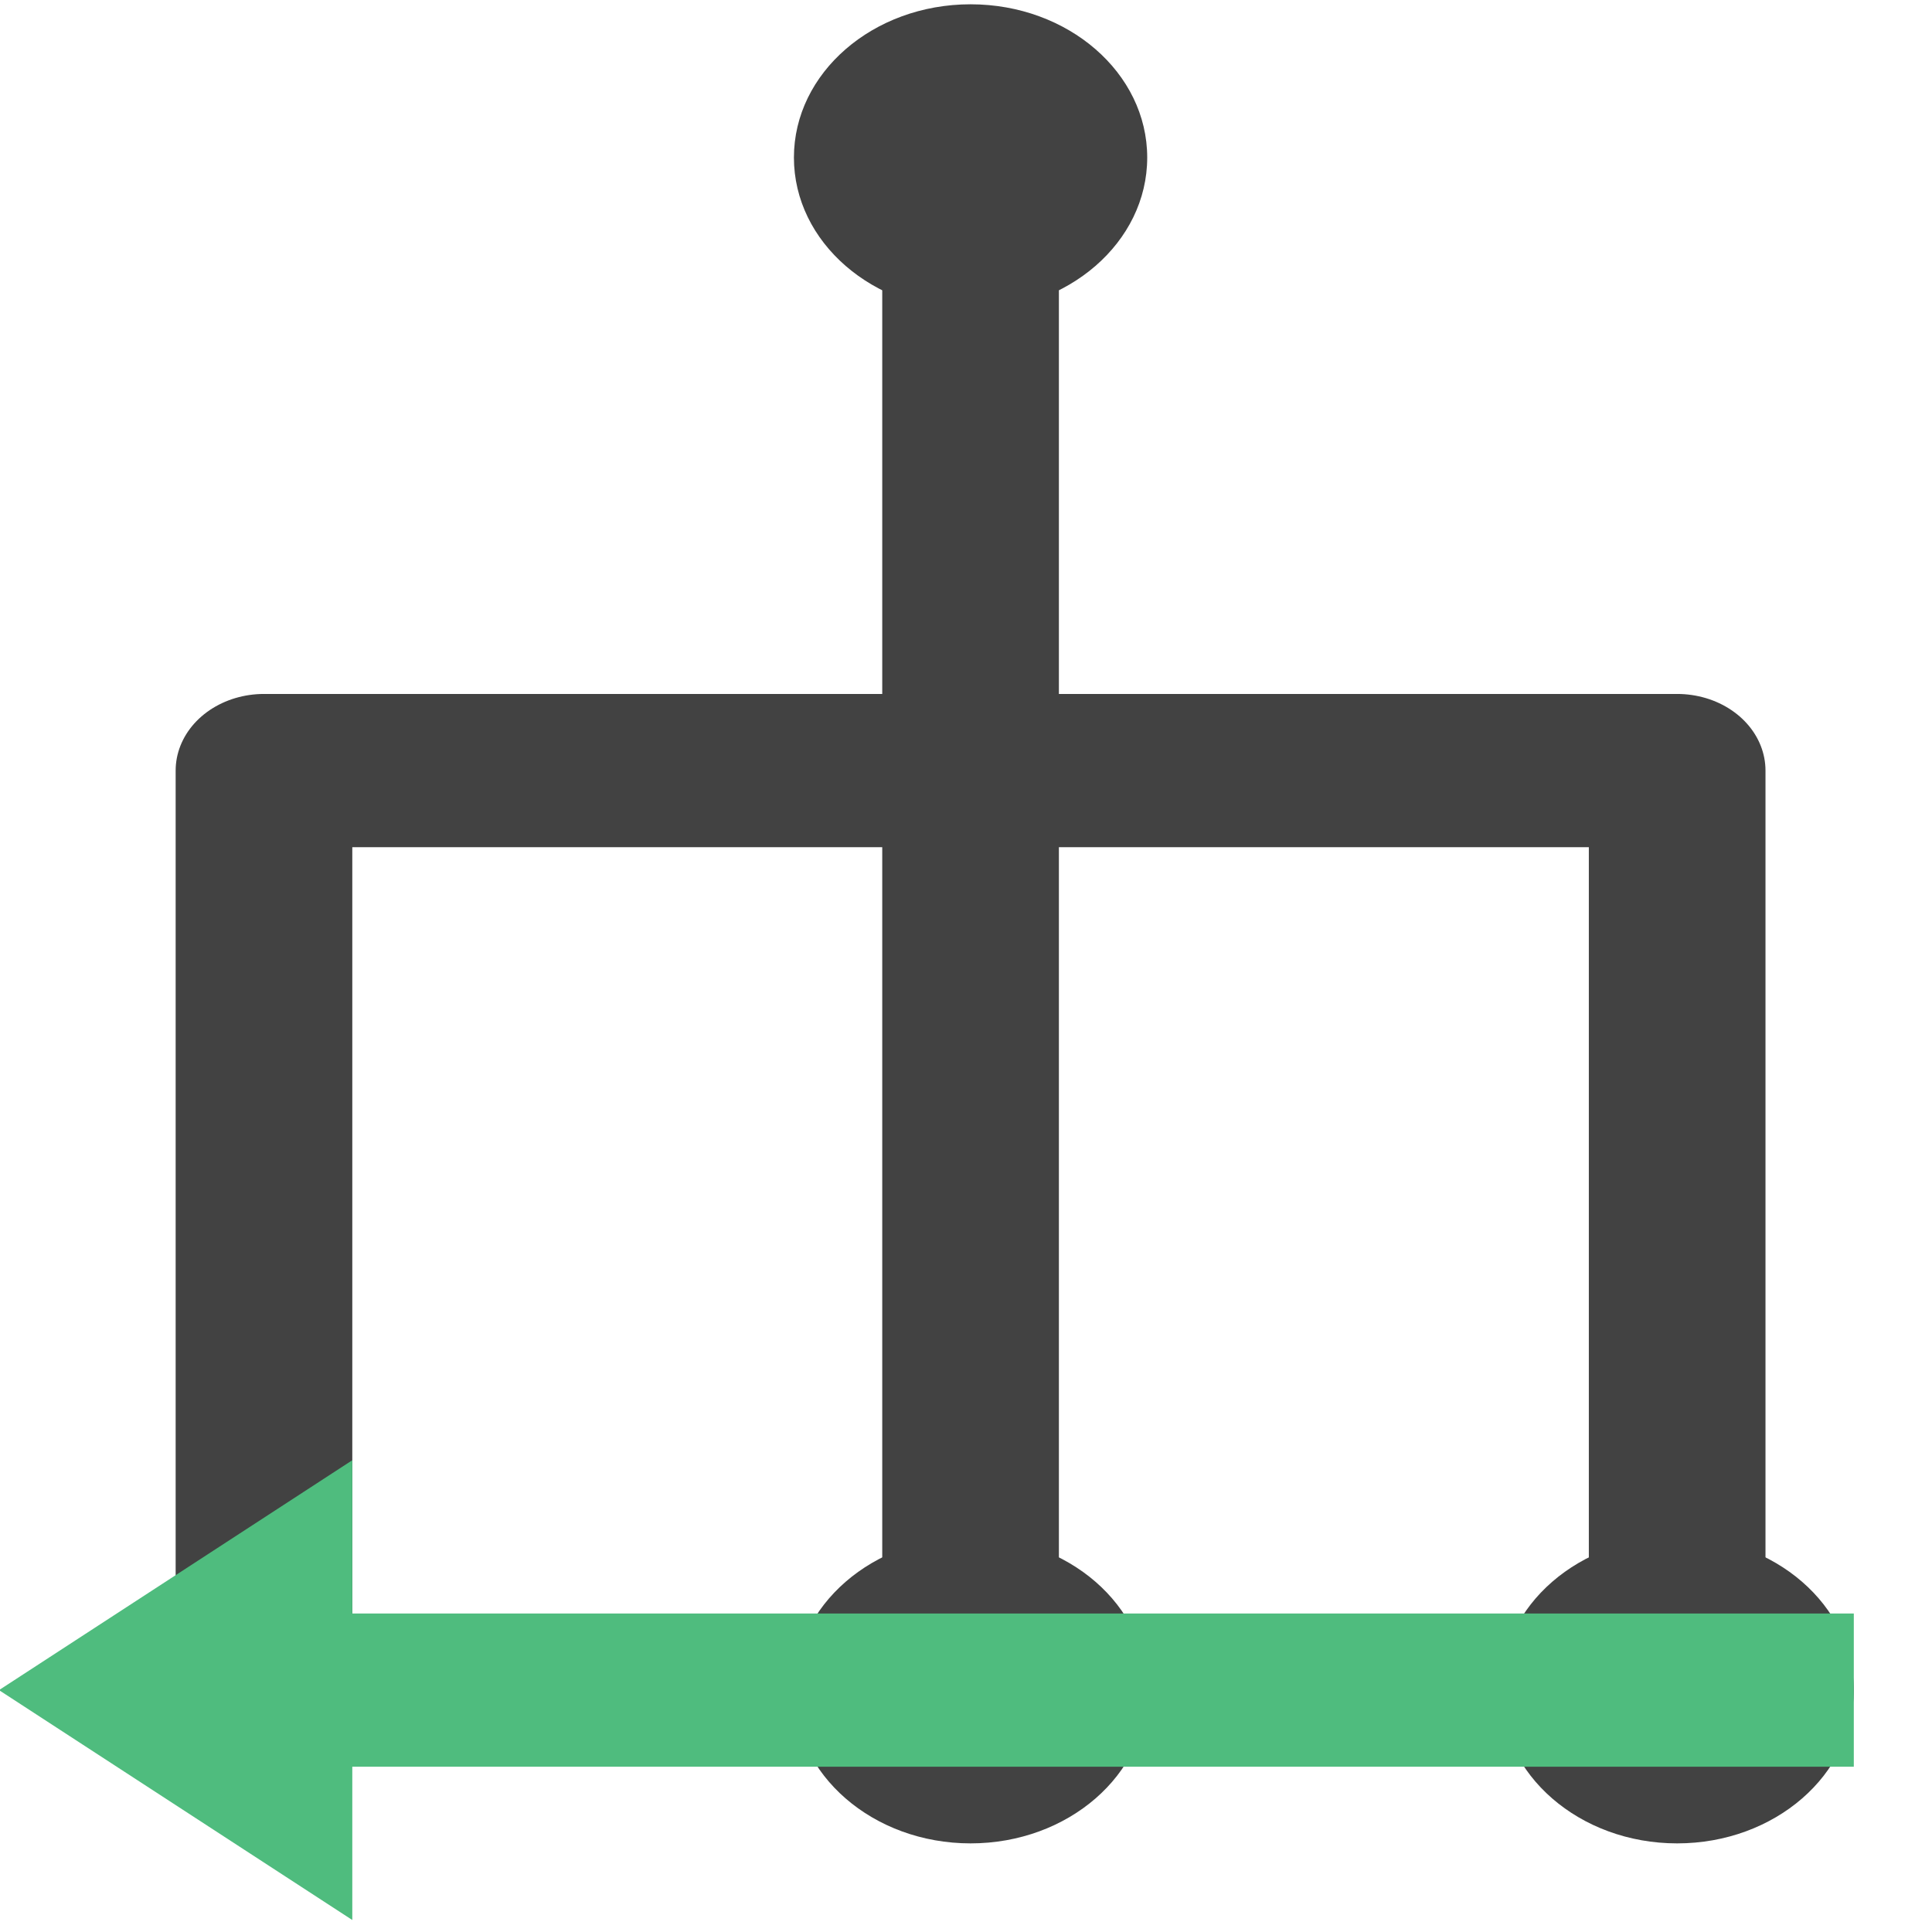
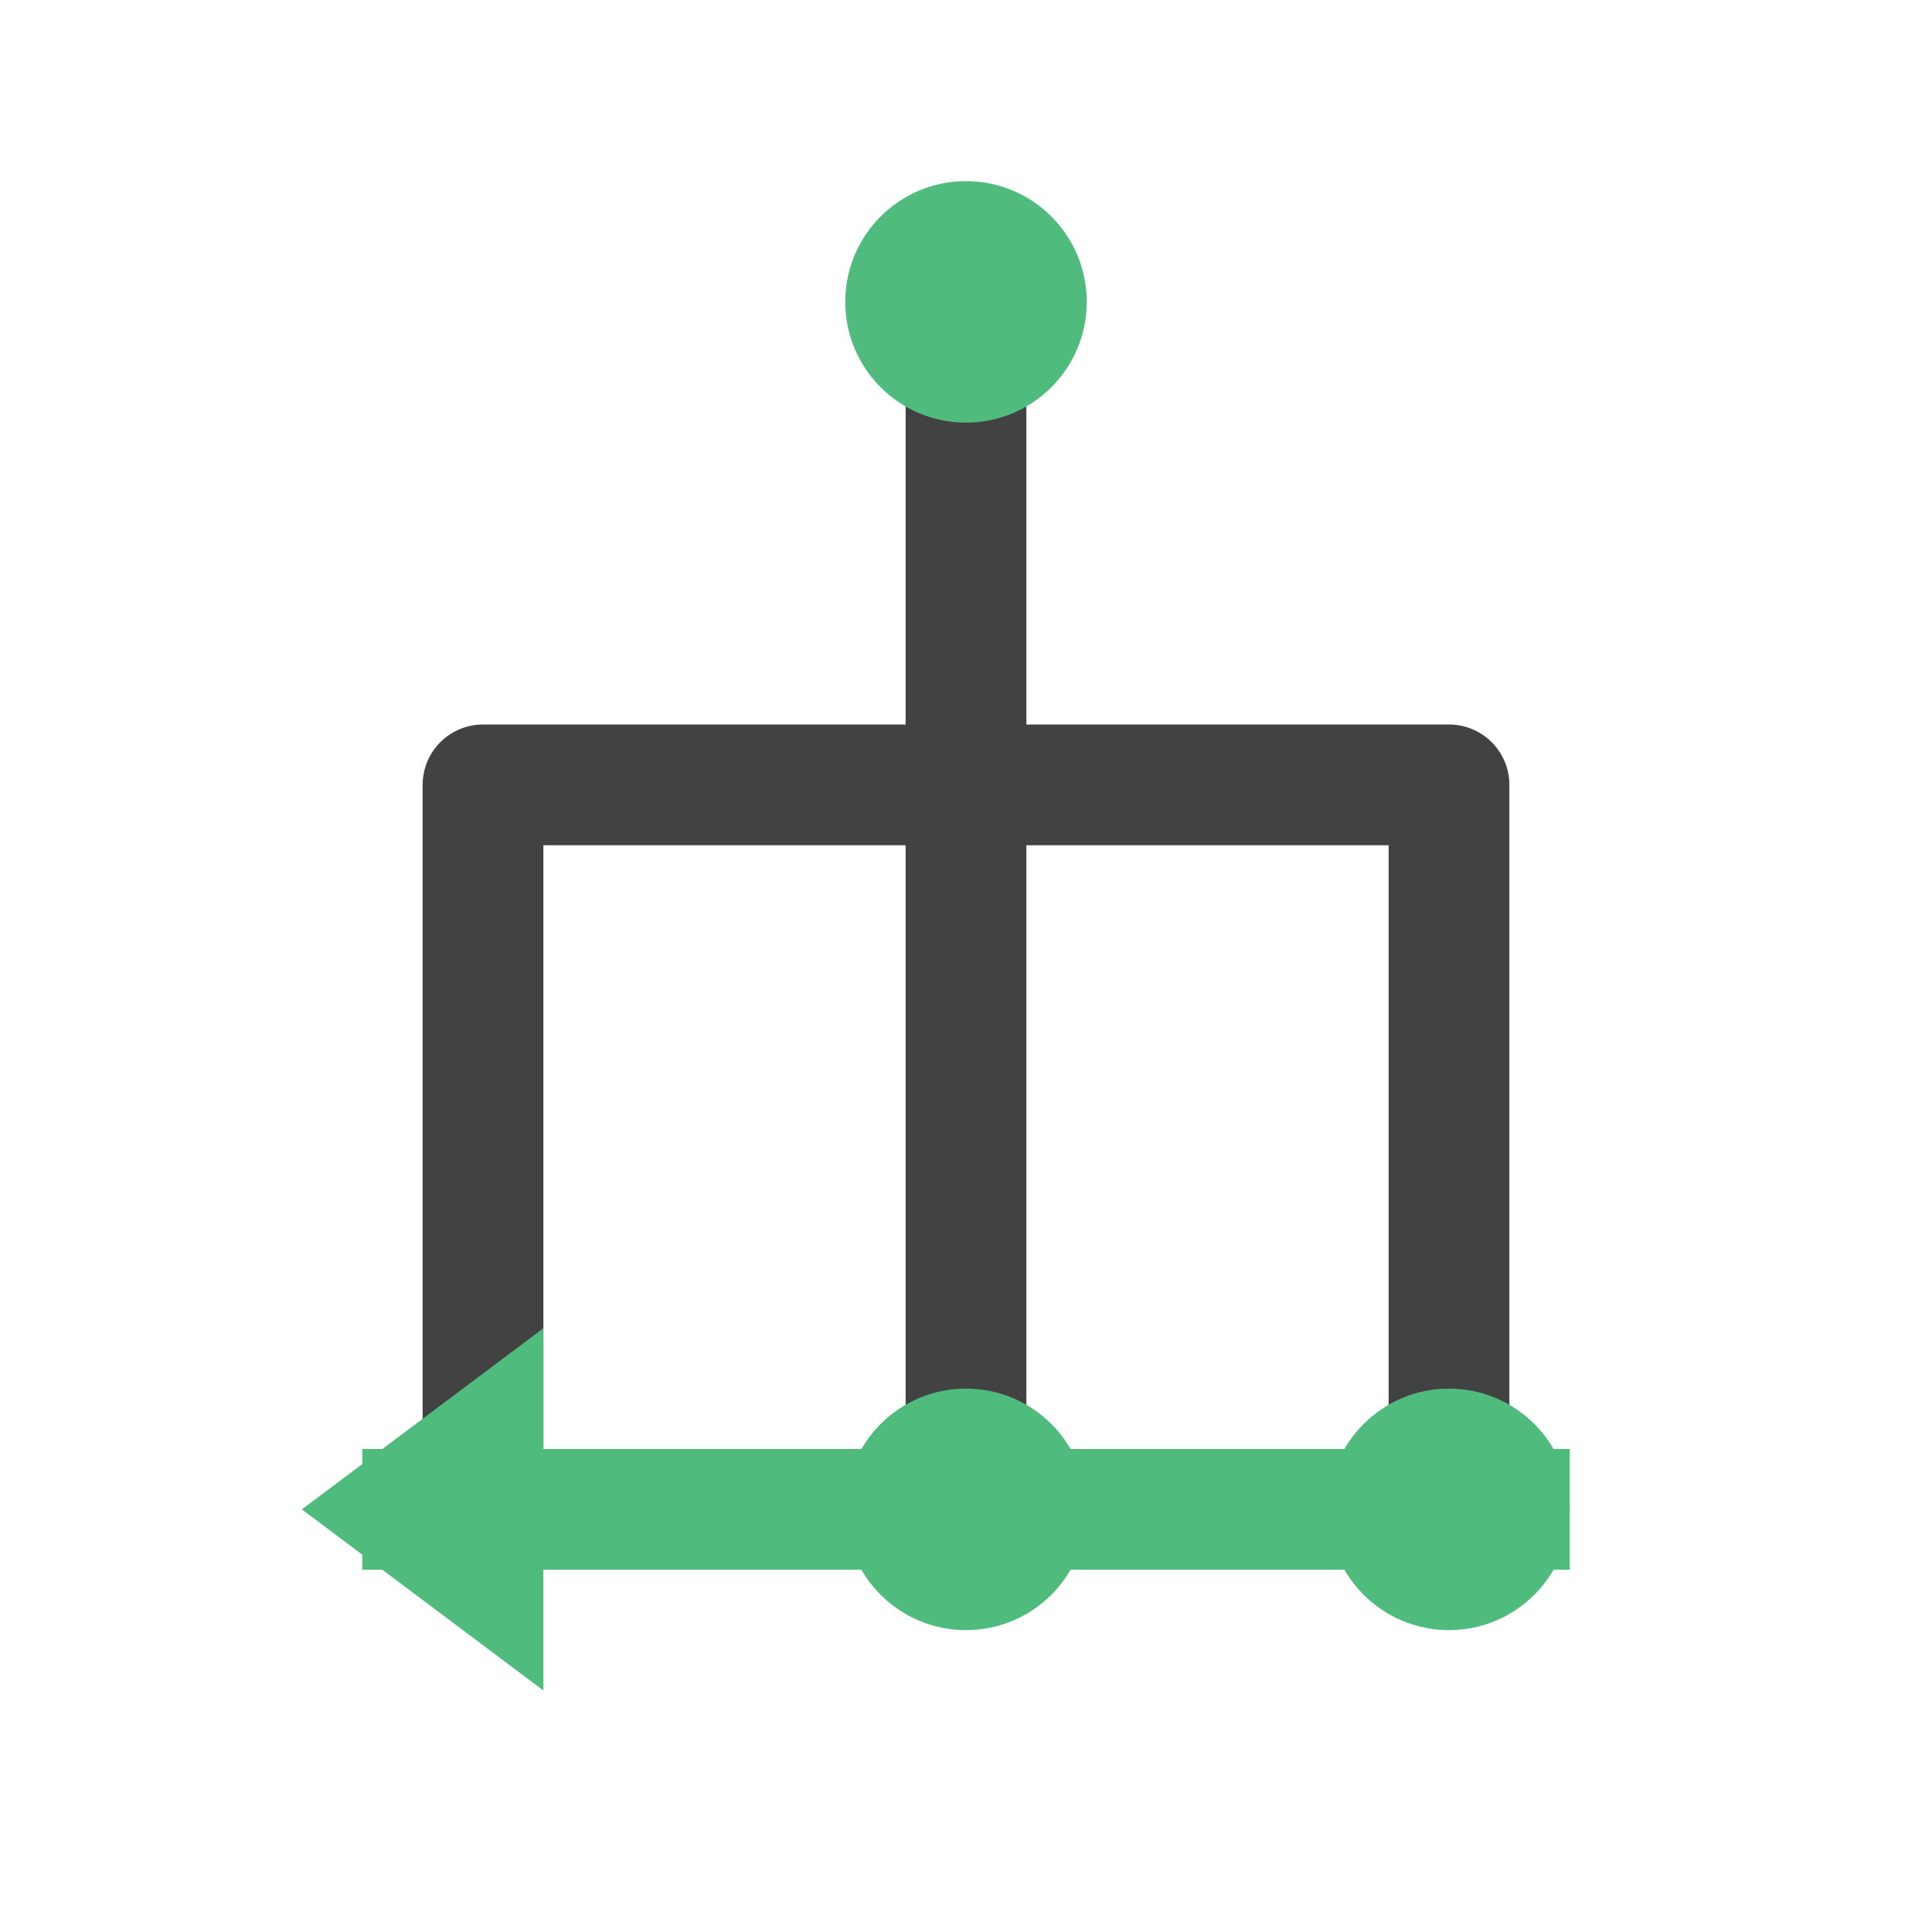
- <svg xmlns="http://www.w3.org/2000/svg" width="32" height="32" viewBox="0 0 32 32" version="1.1" id="svg27">
-   <defs id="defs31" />
-   <g id="sql-execution-plan-btree-scan-icon" transform="matrix(1.462929,0,0,1.269211,-7.3312,-3.736553)">
-     <g stroke="#424242" stroke-width="2" fill="none" stroke-linejoin="round" id="g8">
-       <path d="M 16,5 V 25" id="path2" />
-       <path d="M 16,13 H 8 v 12" id="path4" />
-       <path d="m 16,13 h 8 v 12" id="path6" />
+ <svg xmlns="http://www.w3.org/2000/svg" width="32" height="32" viewBox="0 0 32 32">
+   <g id="sql-execution-plan-btree-scan-icon">
+     <g stroke="#424242" stroke-width="2" fill="none" stroke-linejoin="round">
+       <path d="M 16 5 L 16 25" />
+       <path d="M 16 13 L 8 13 L 8 25" />
+       <path d="M 16 13 L 24 13 L 24 25" />
    </g>
-     <g fill="#424242" id="g16">
-       <circle cx="16" cy="5" r="2" id="circle10" />
-       <circle cx="16" cy="25" r="2" id="circle12" />
-       <circle cx="24" cy="25" r="2" id="circle14" />
+     <g fill="#4FBC7E">
+       <circle cx="16" cy="5" r="2" />
+       <circle cx="16" cy="25" r="2" />
+       <circle cx="24" cy="25" r="2" />
    </g>
-     <g stroke="#4fbc7e" stroke-width="2" fill="none" stroke-linejoin="round" id="g20" transform="matrix(0.9510127,0,0,1,1.273671,0)">
-       <path d="M 6,25 H 26" id="path18" />
+     <g stroke="#4FBC7E" stroke-width="2" fill="none" stroke-linejoin="round">
+       <path d="M 6 25 L 26 25" />
    </g>
-     <g fill="#4fbc7e" id="g24">
-       <polygon points="9,22 5,25 9,28 " id="polygon22" />
+     <g fill="#4FBC7E">
+       <polygon points="9,22 5,25 9,28" />
    </g>
  </g>
</svg>
